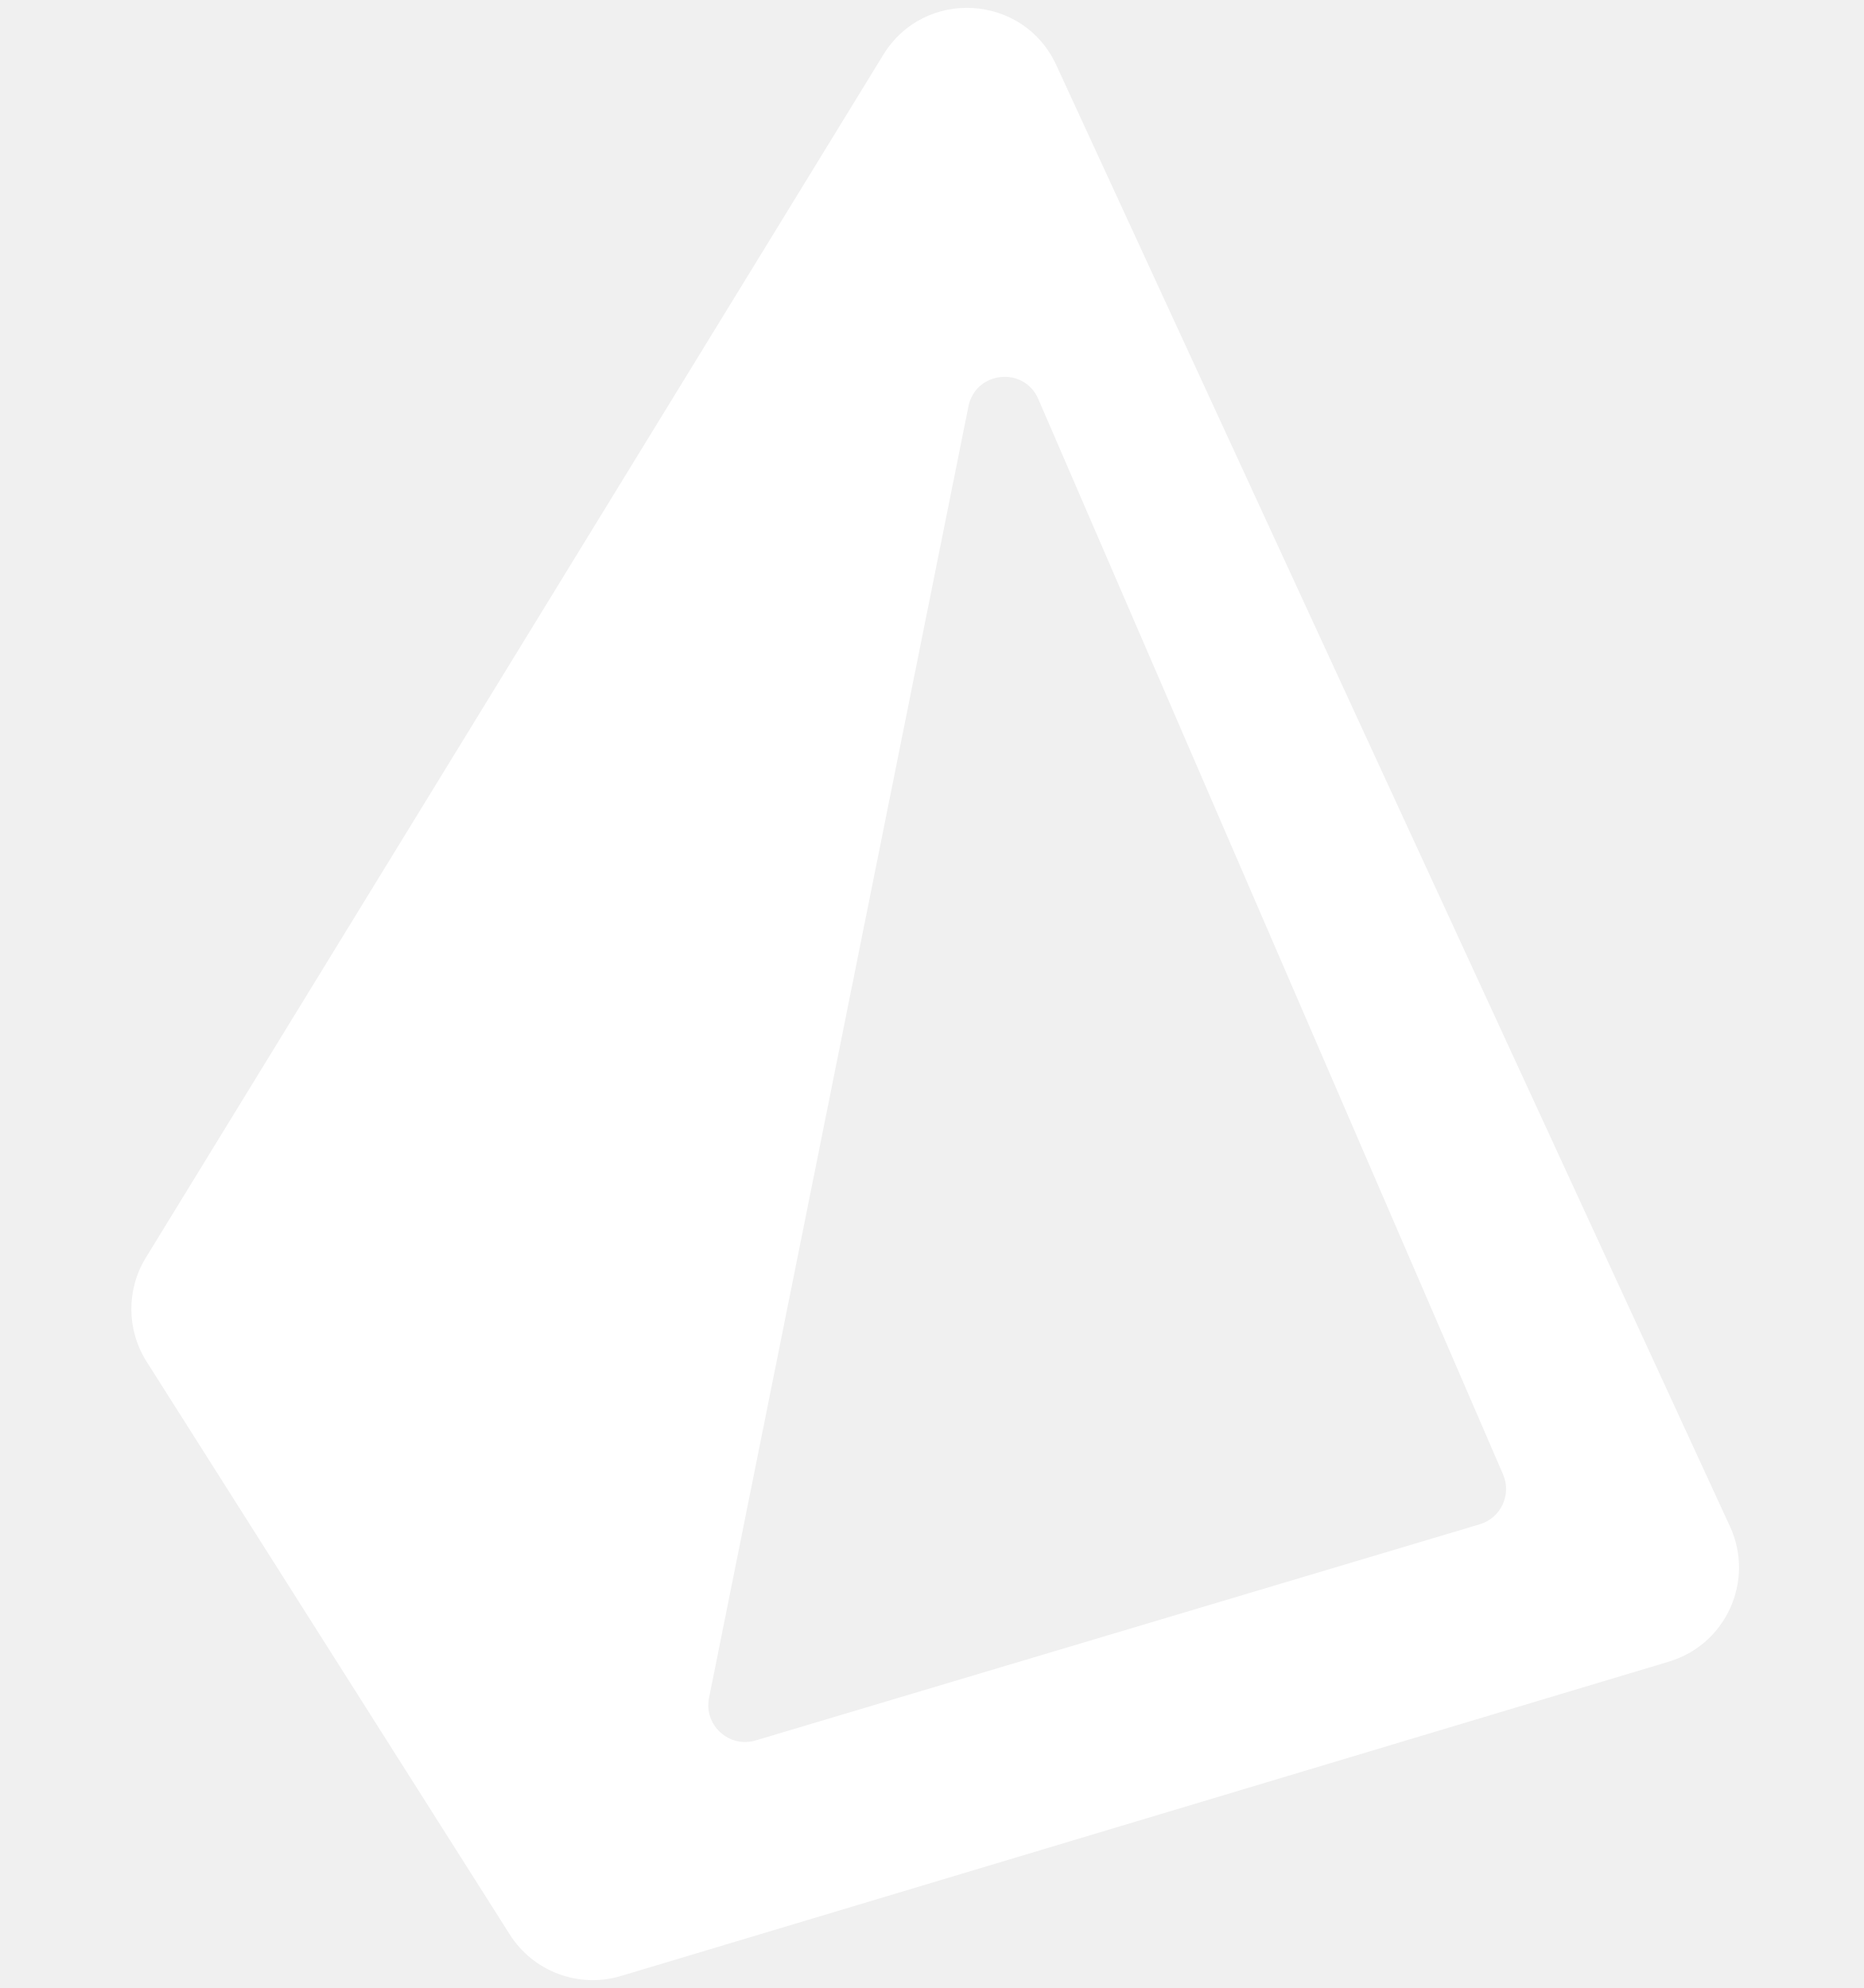
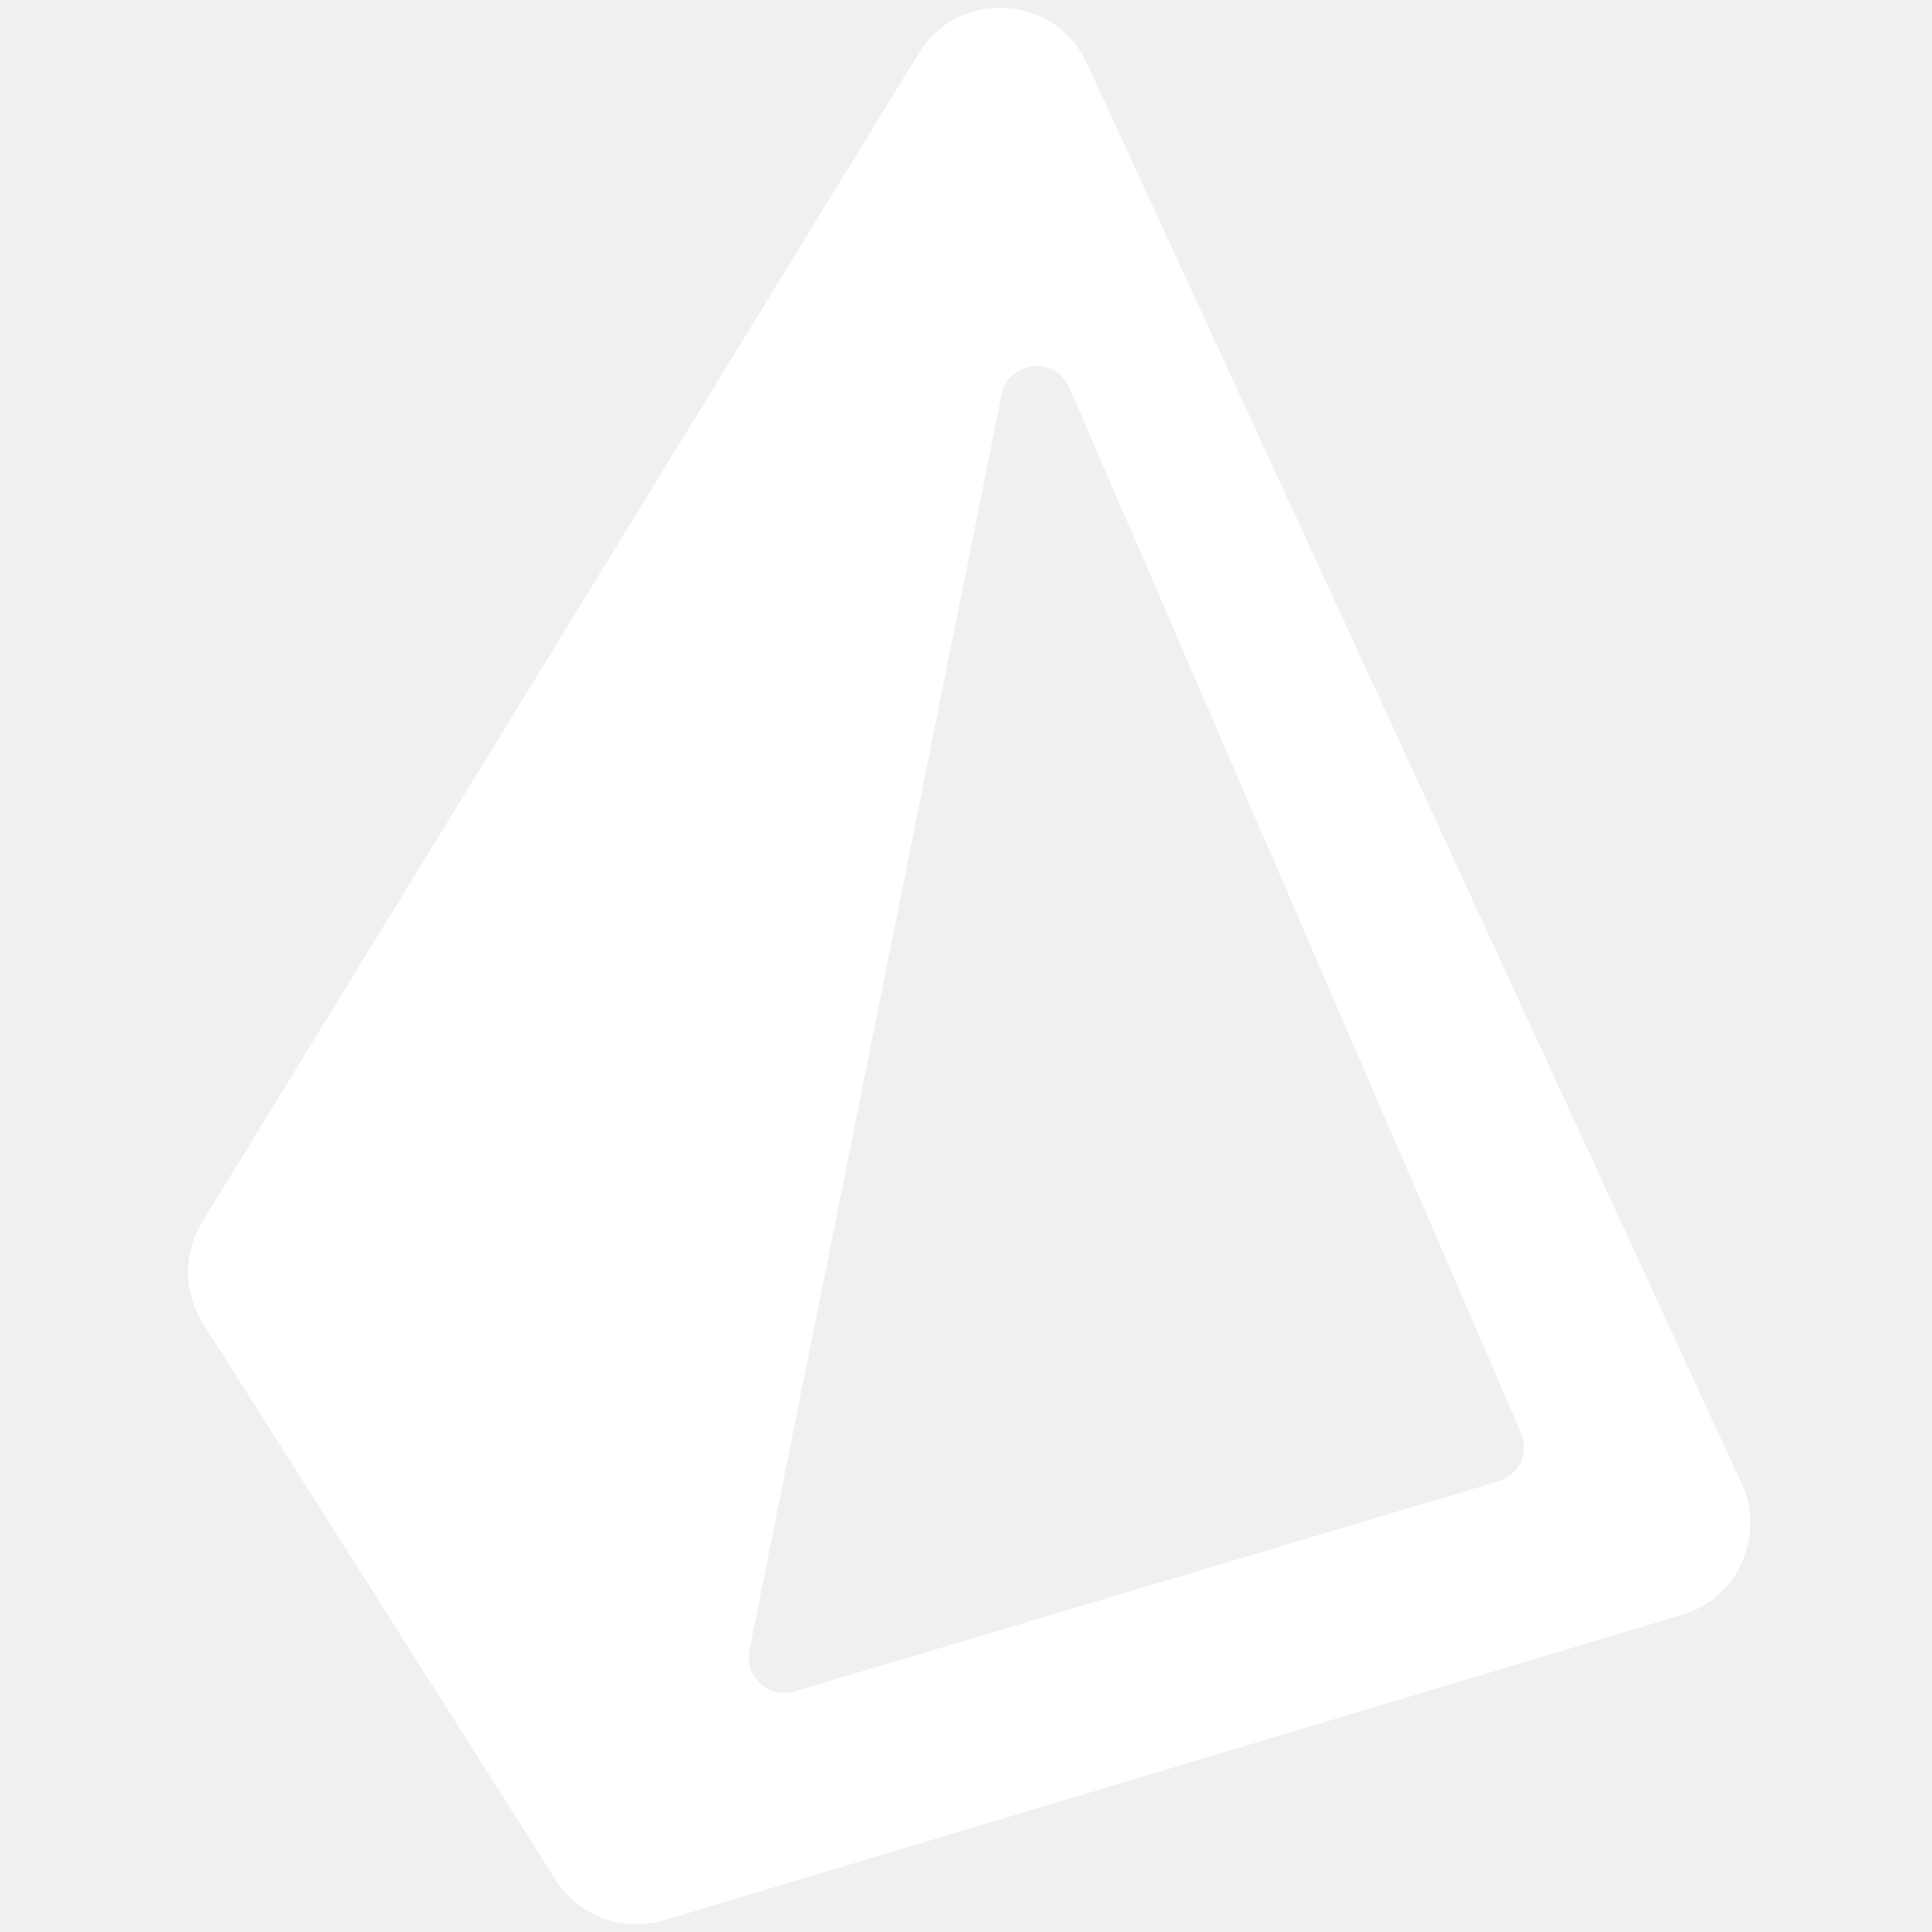
- <svg xmlns="http://www.w3.org/2000/svg" width="150" height="160" viewBox="0 0 159 195" fill="none">
+ <svg xmlns="http://www.w3.org/2000/svg" width="48" height="48" viewBox="0 0 159 195" fill="none">
  <path fill-rule="evenodd" clip-rule="evenodd" d="M2.397 123.367C0.476 126.5 0.506 130.455 2.474 133.559L38.096 189.752C40.408 193.399 44.865 195.062 49.001 193.821L151.798 162.982C157.408 161.299 160.23 155.041 157.778 149.722L91.695 6.373C88.473 -0.618 78.757 -1.192 74.734 5.371L2.397 123.367ZM89.939 39.144C88.535 35.894 83.779 36.394 83.082 39.866L57.64 166.544C57.103 169.215 59.604 171.496 62.215 170.717L133.24 149.515C135.313 148.897 136.381 146.607 135.522 144.621L89.939 39.144Z" fill="white" />
</svg>
